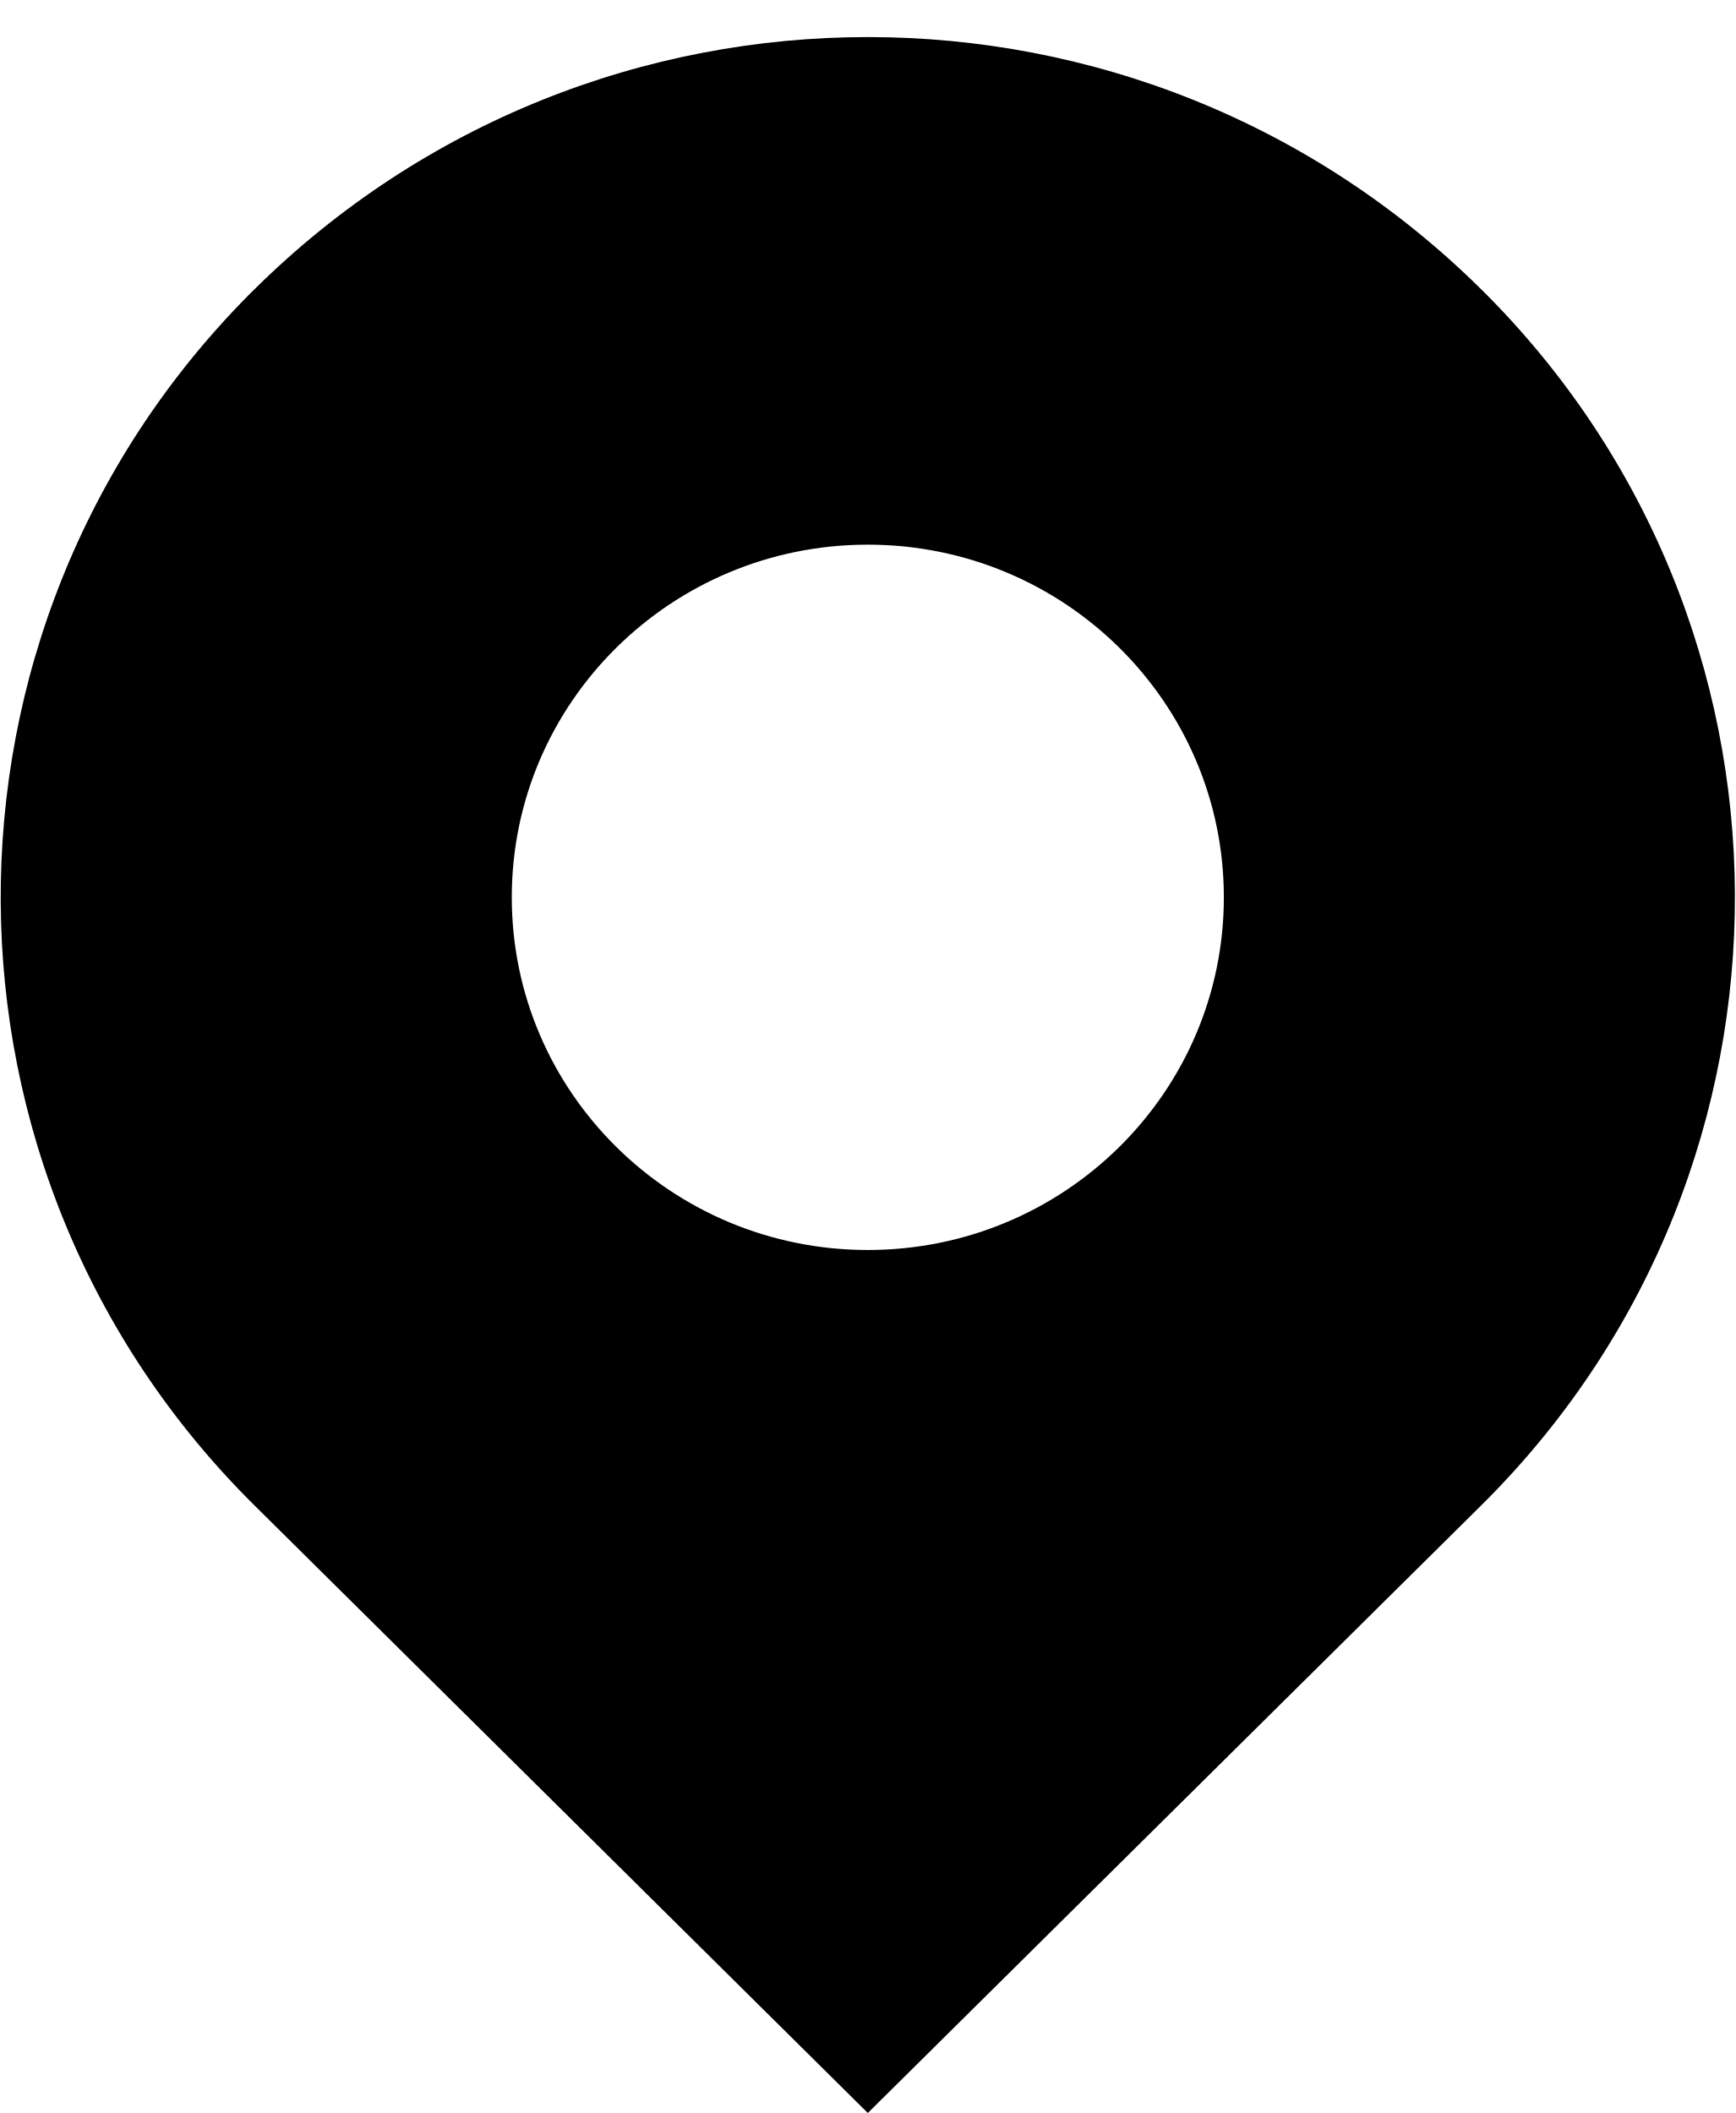
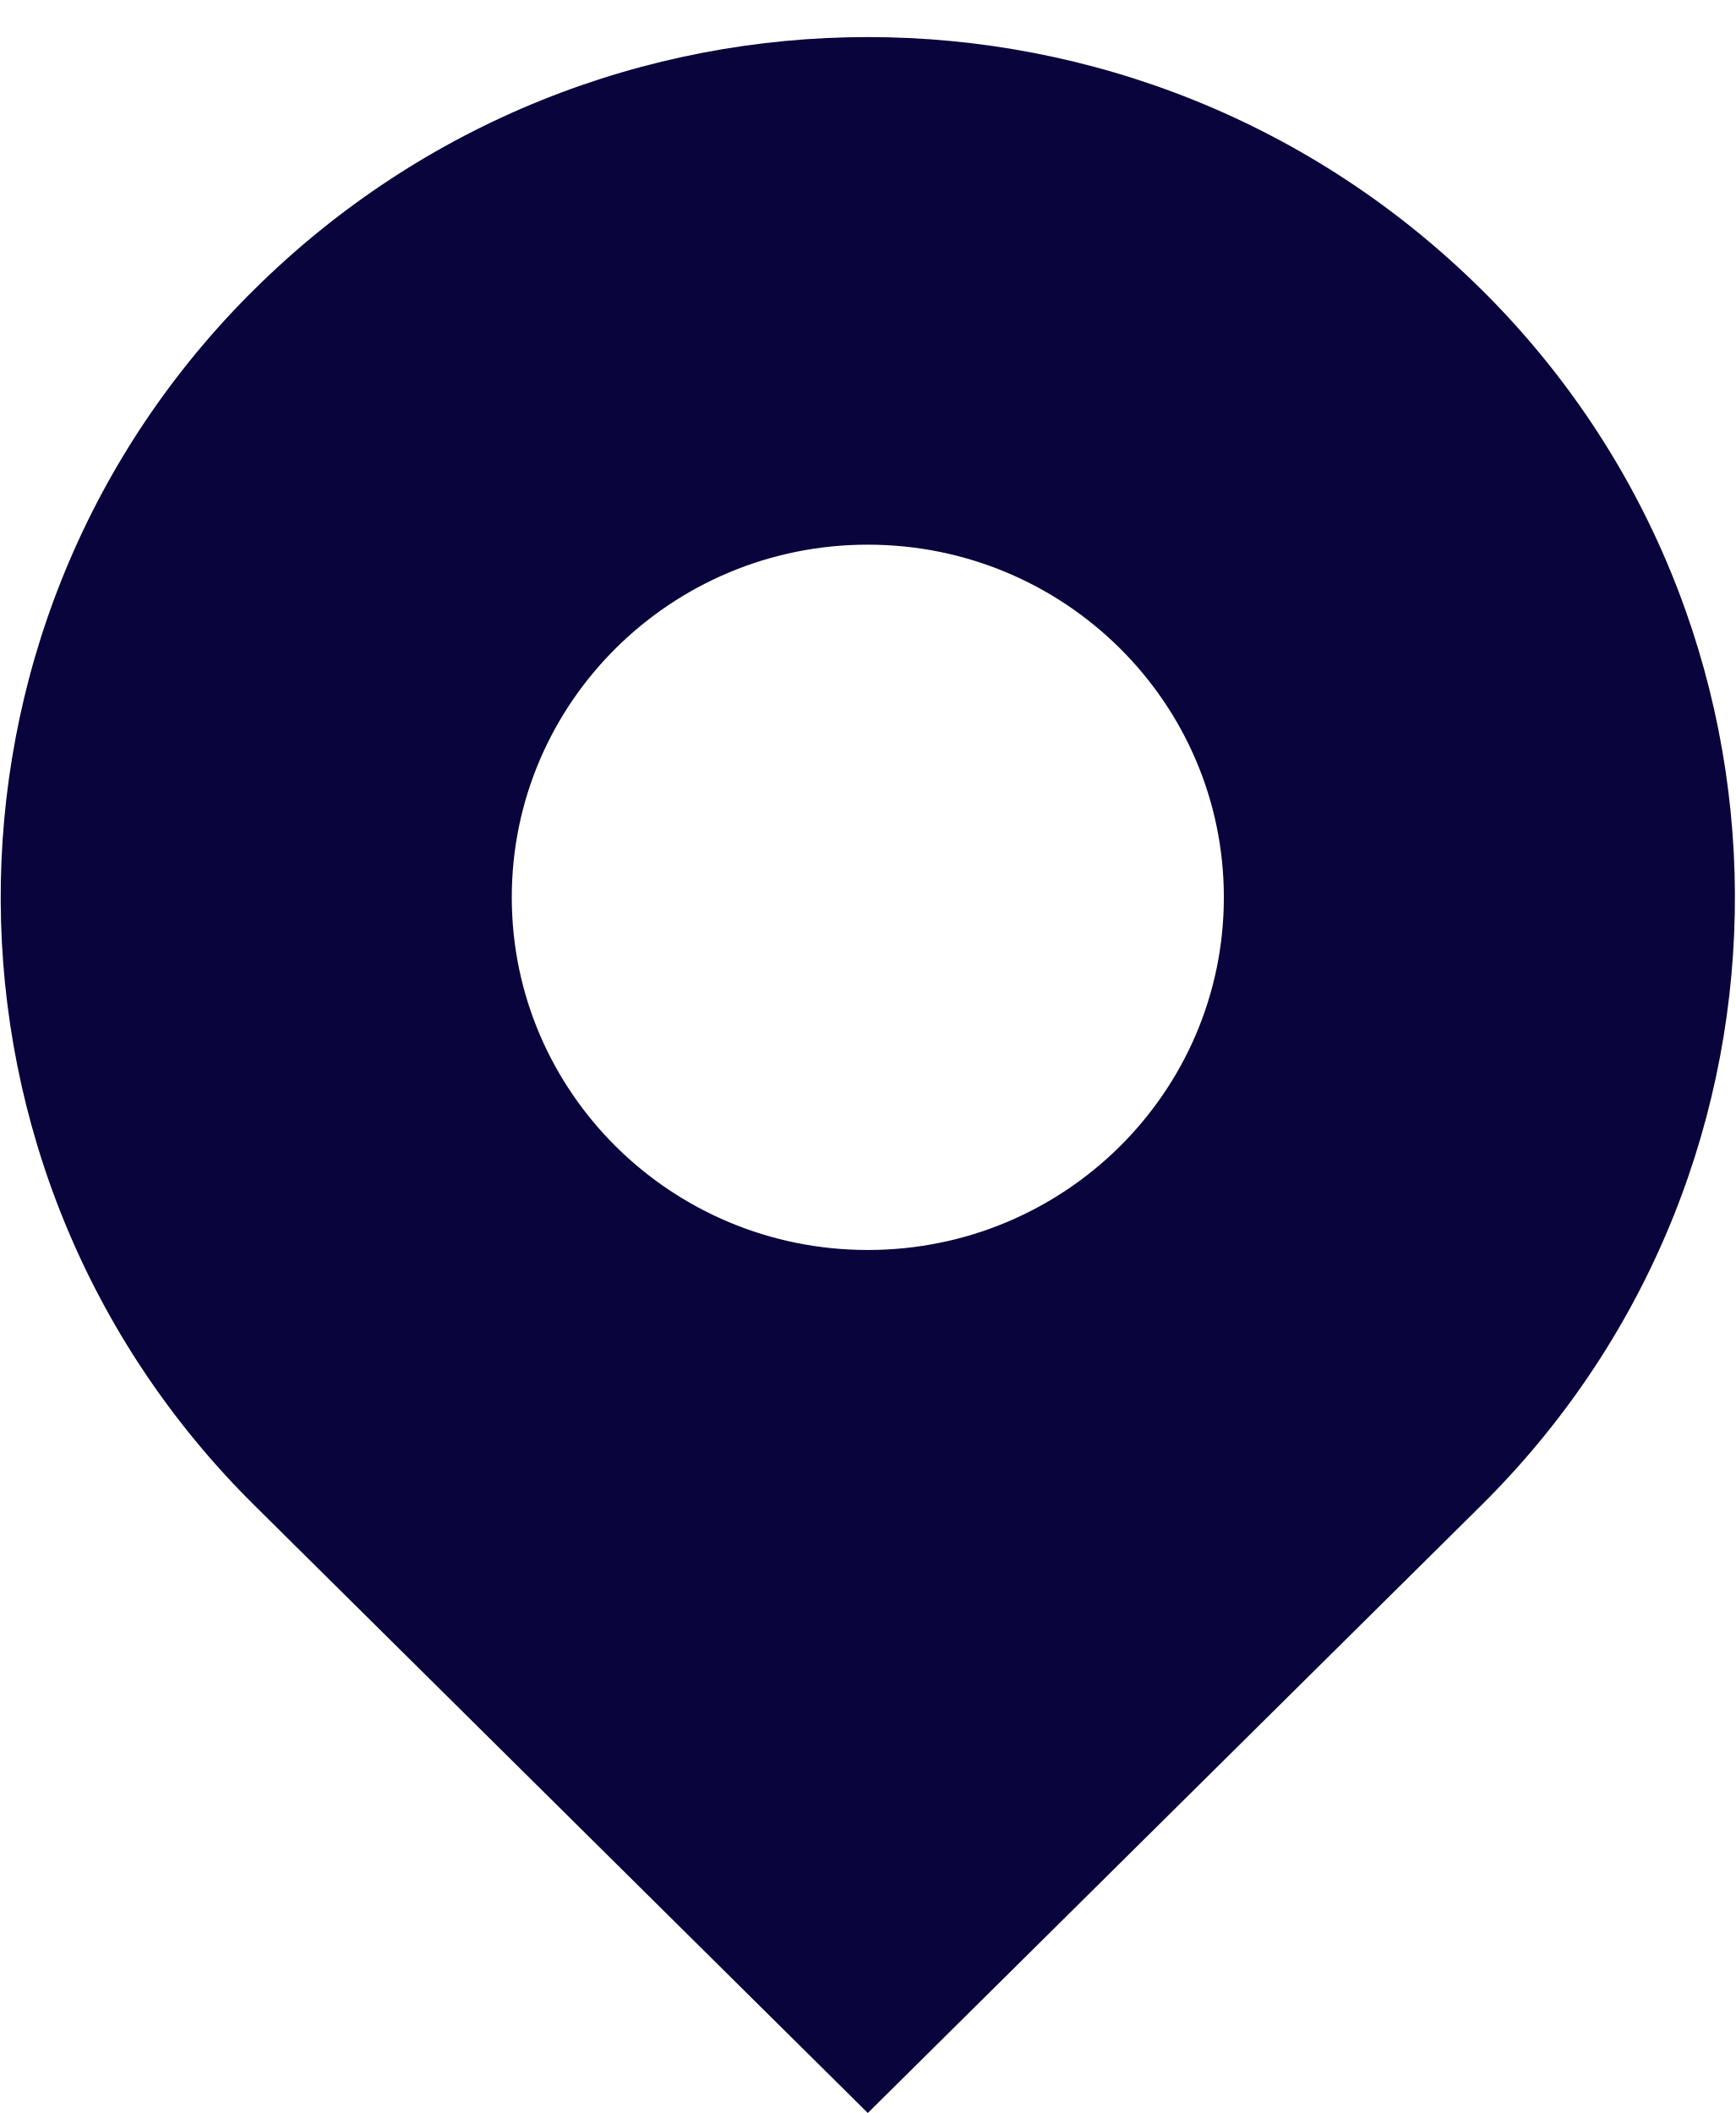
<svg xmlns="http://www.w3.org/2000/svg" width="46" height="56">
-   <path fill-rule="evenodd" d="M39.263 7.673c8.897 8.812 8.966 23.168.153 32.065l-.153.153L23 56 6.737 39.89C-2.16 31.079-2.23 16.723 6.584 7.826l.153-.152c9.007-8.922 23.52-8.922 32.526 0zM23 14.435c-5.211 0-9.436 4.185-9.436 9.347S17.79 33.128 23 33.128s9.436-4.184 9.436-9.346S28.21 14.435 23 14.435z" />
+   <path fill="#0a043c" fill-rule="evenodd" d="M39.263 7.673c8.897 8.812 8.966 23.168.153 32.065l-.153.153L23 56 6.737 39.89C-2.16 31.079-2.23 16.723 6.584 7.826l.153-.152c9.007-8.922 23.52-8.922 32.526 0zM23 14.435c-5.211 0-9.436 4.185-9.436 9.347S17.79 33.128 23 33.128s9.436-4.184 9.436-9.346S28.21 14.435 23 14.435z" />
</svg>
